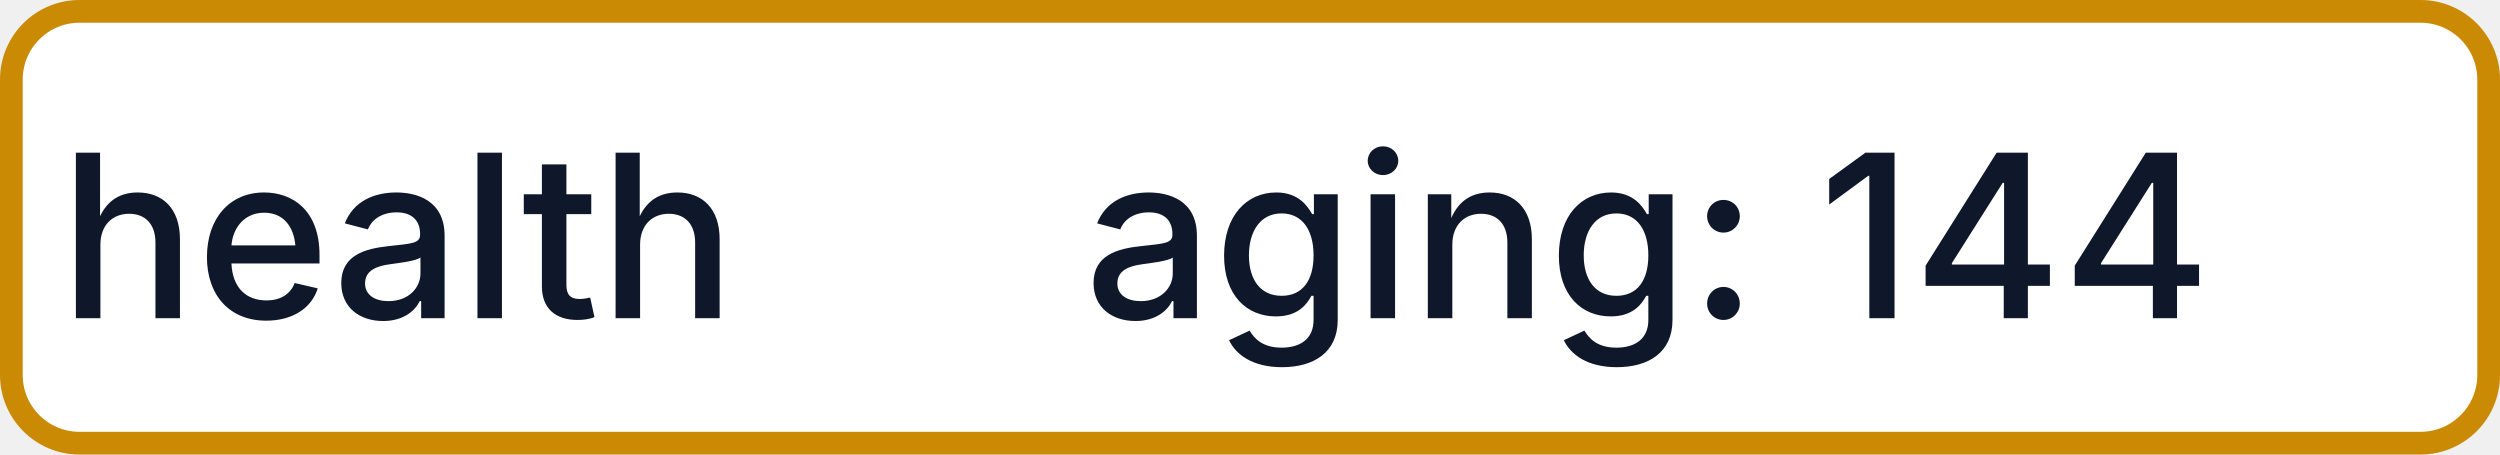
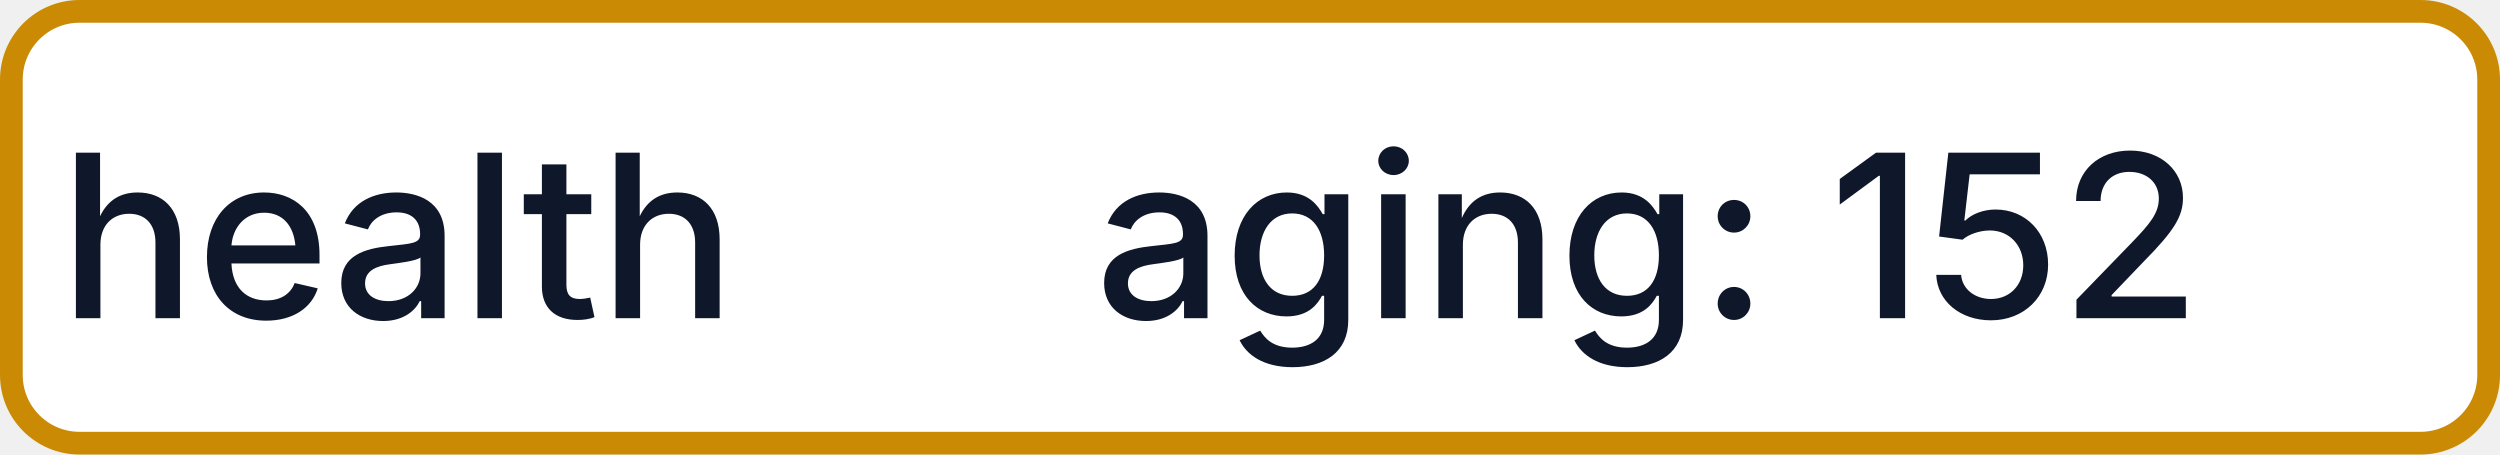
- <svg xmlns="http://www.w3.org/2000/svg" width="110" height="20" role="img" aria-label="health: aging: 144">
+ <svg xmlns="http://www.w3.org/2000/svg" width="110" height="20" role="img" aria-label="health: aging: 152">
  <rect x="0.5" y="0.5" width="109" height="19" rx="3" fill="#FFFFFF" stroke="#CA8A04" stroke-width="1" />
  <g fill="#0F172A" text-anchor="middle" font-family="-apple-system,BlinkMacSystemFont,Segoe UI,sans-serif" font-size="10" font-weight="500">
    <text x="17.5" y="14">health</text>
-     <text x="72.5" y="14" textLength="68" lengthAdjust="spacingAndGlyphs">aging: 144</text>
+     <text x="72.5" y="14" textLength="68" lengthAdjust="spacingAndGlyphs">aging: 152</text>
  </g>
</svg>
